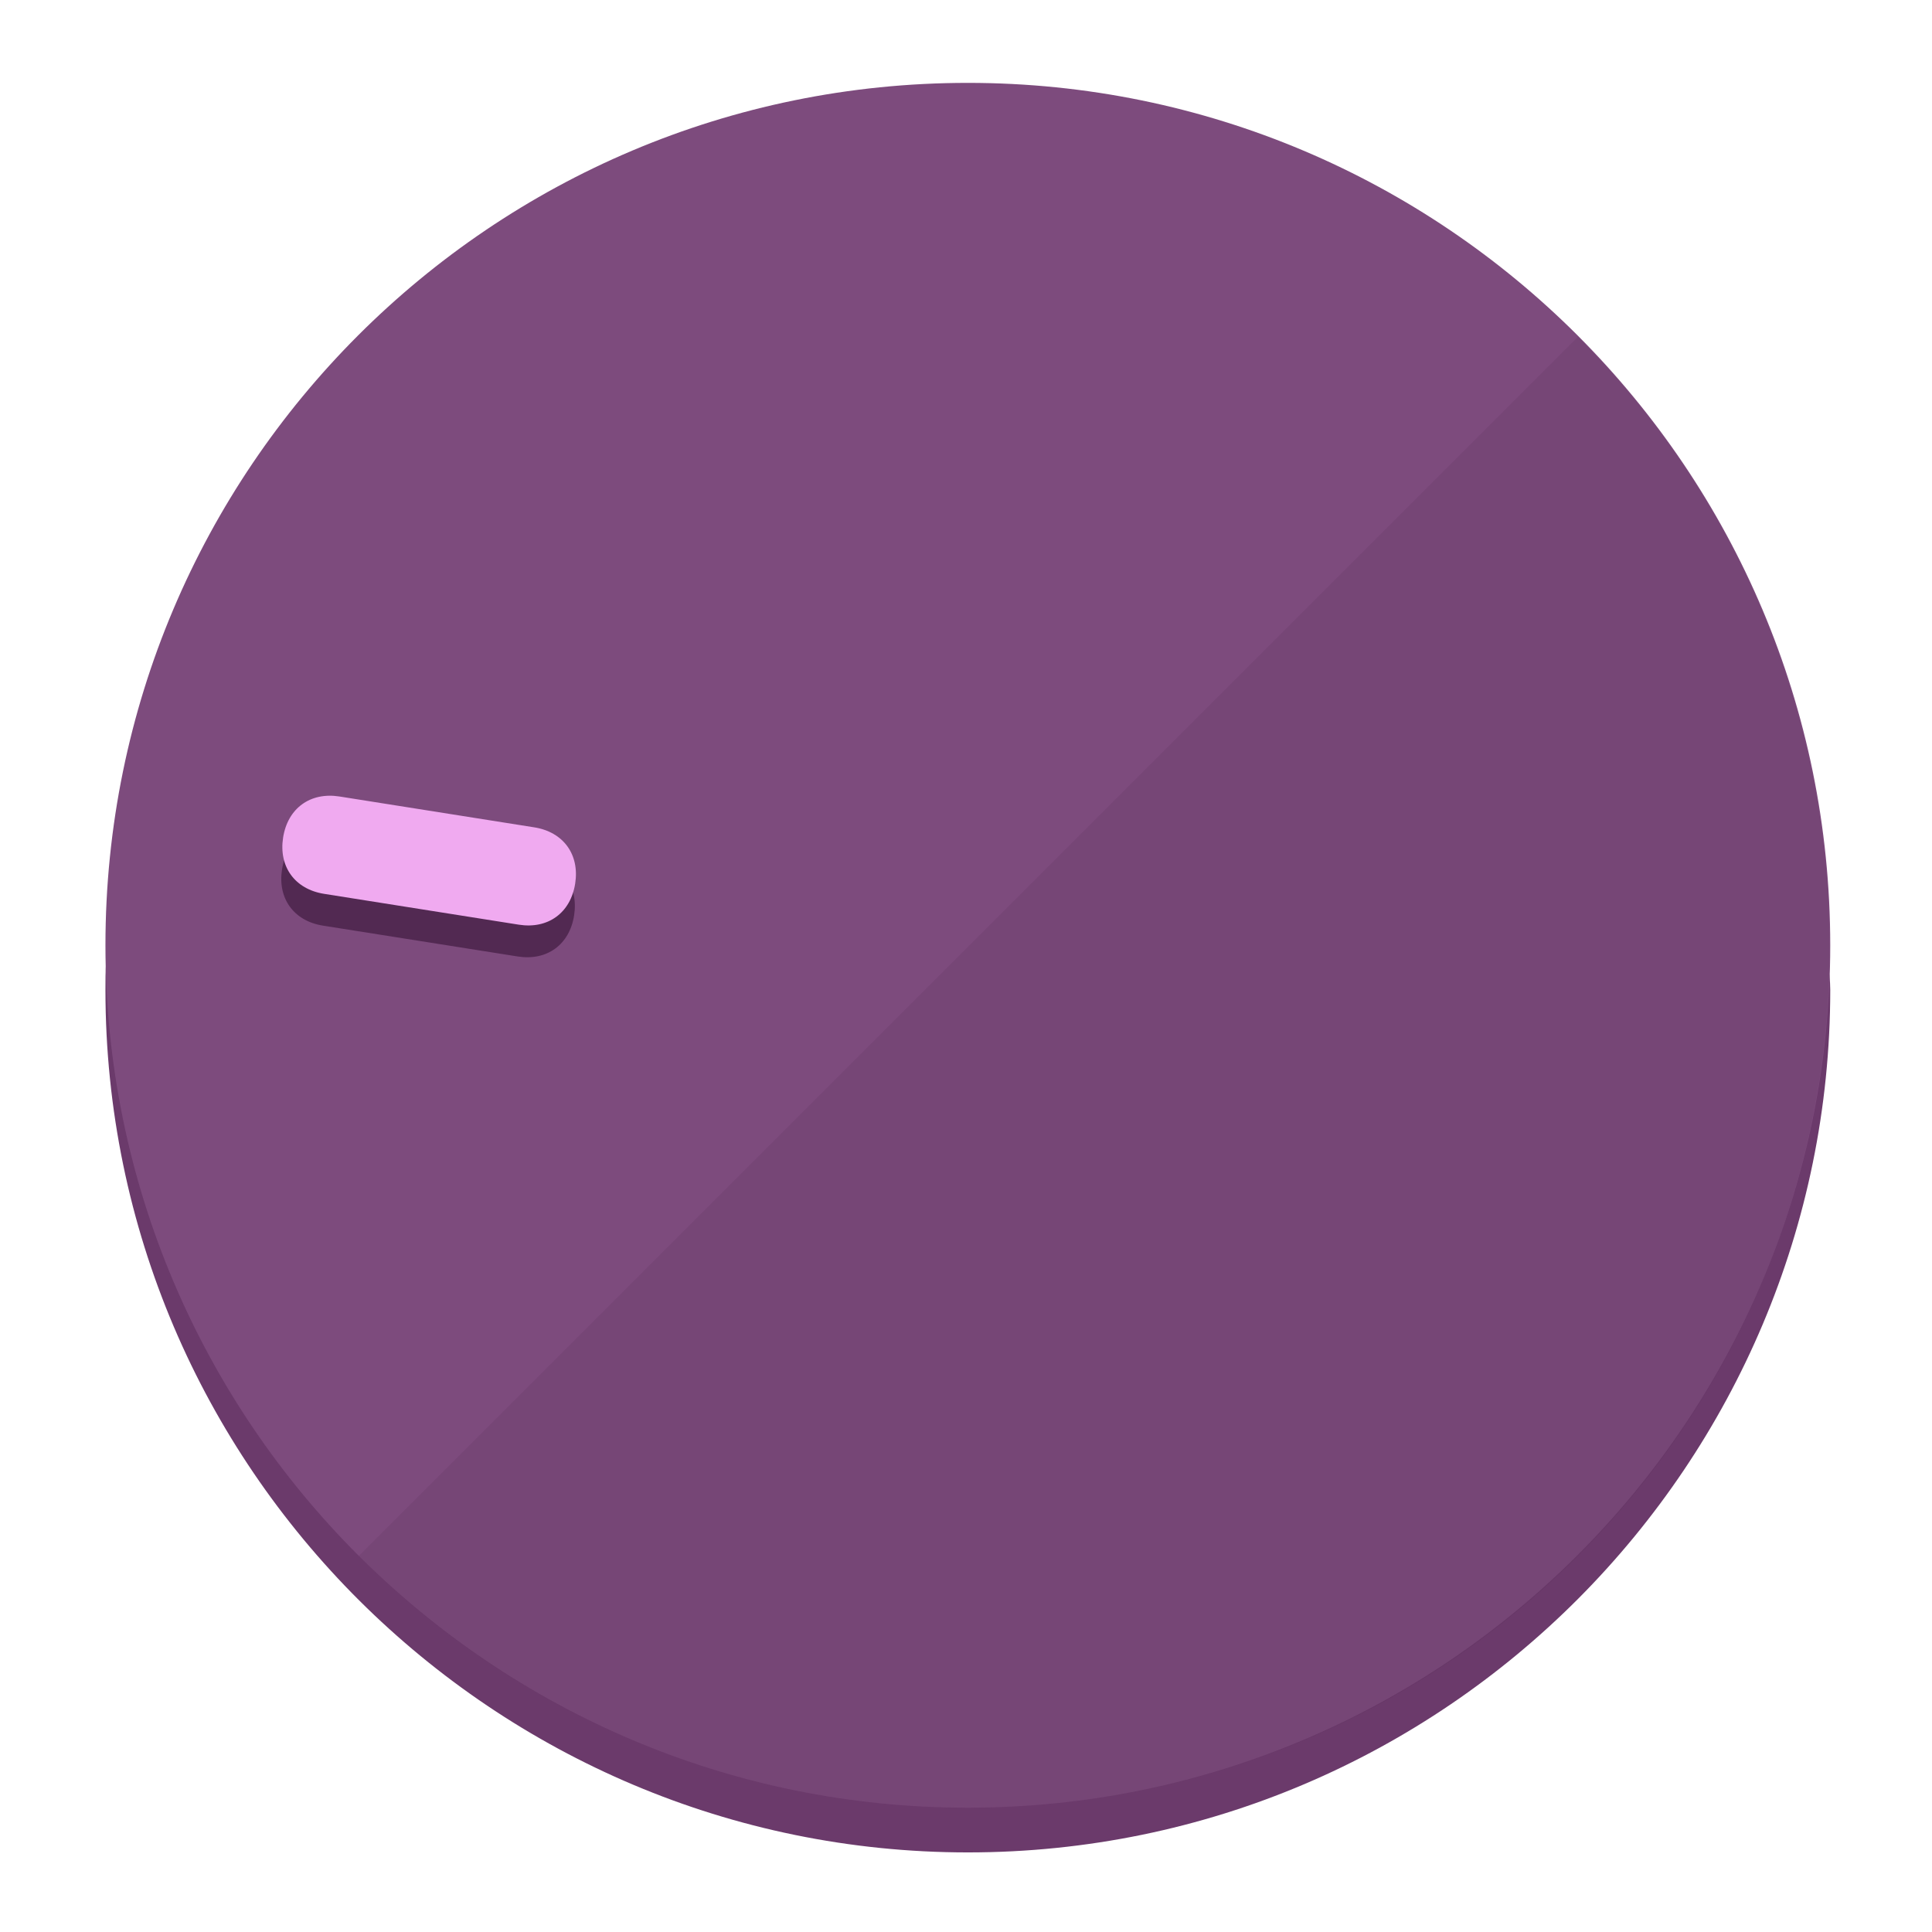
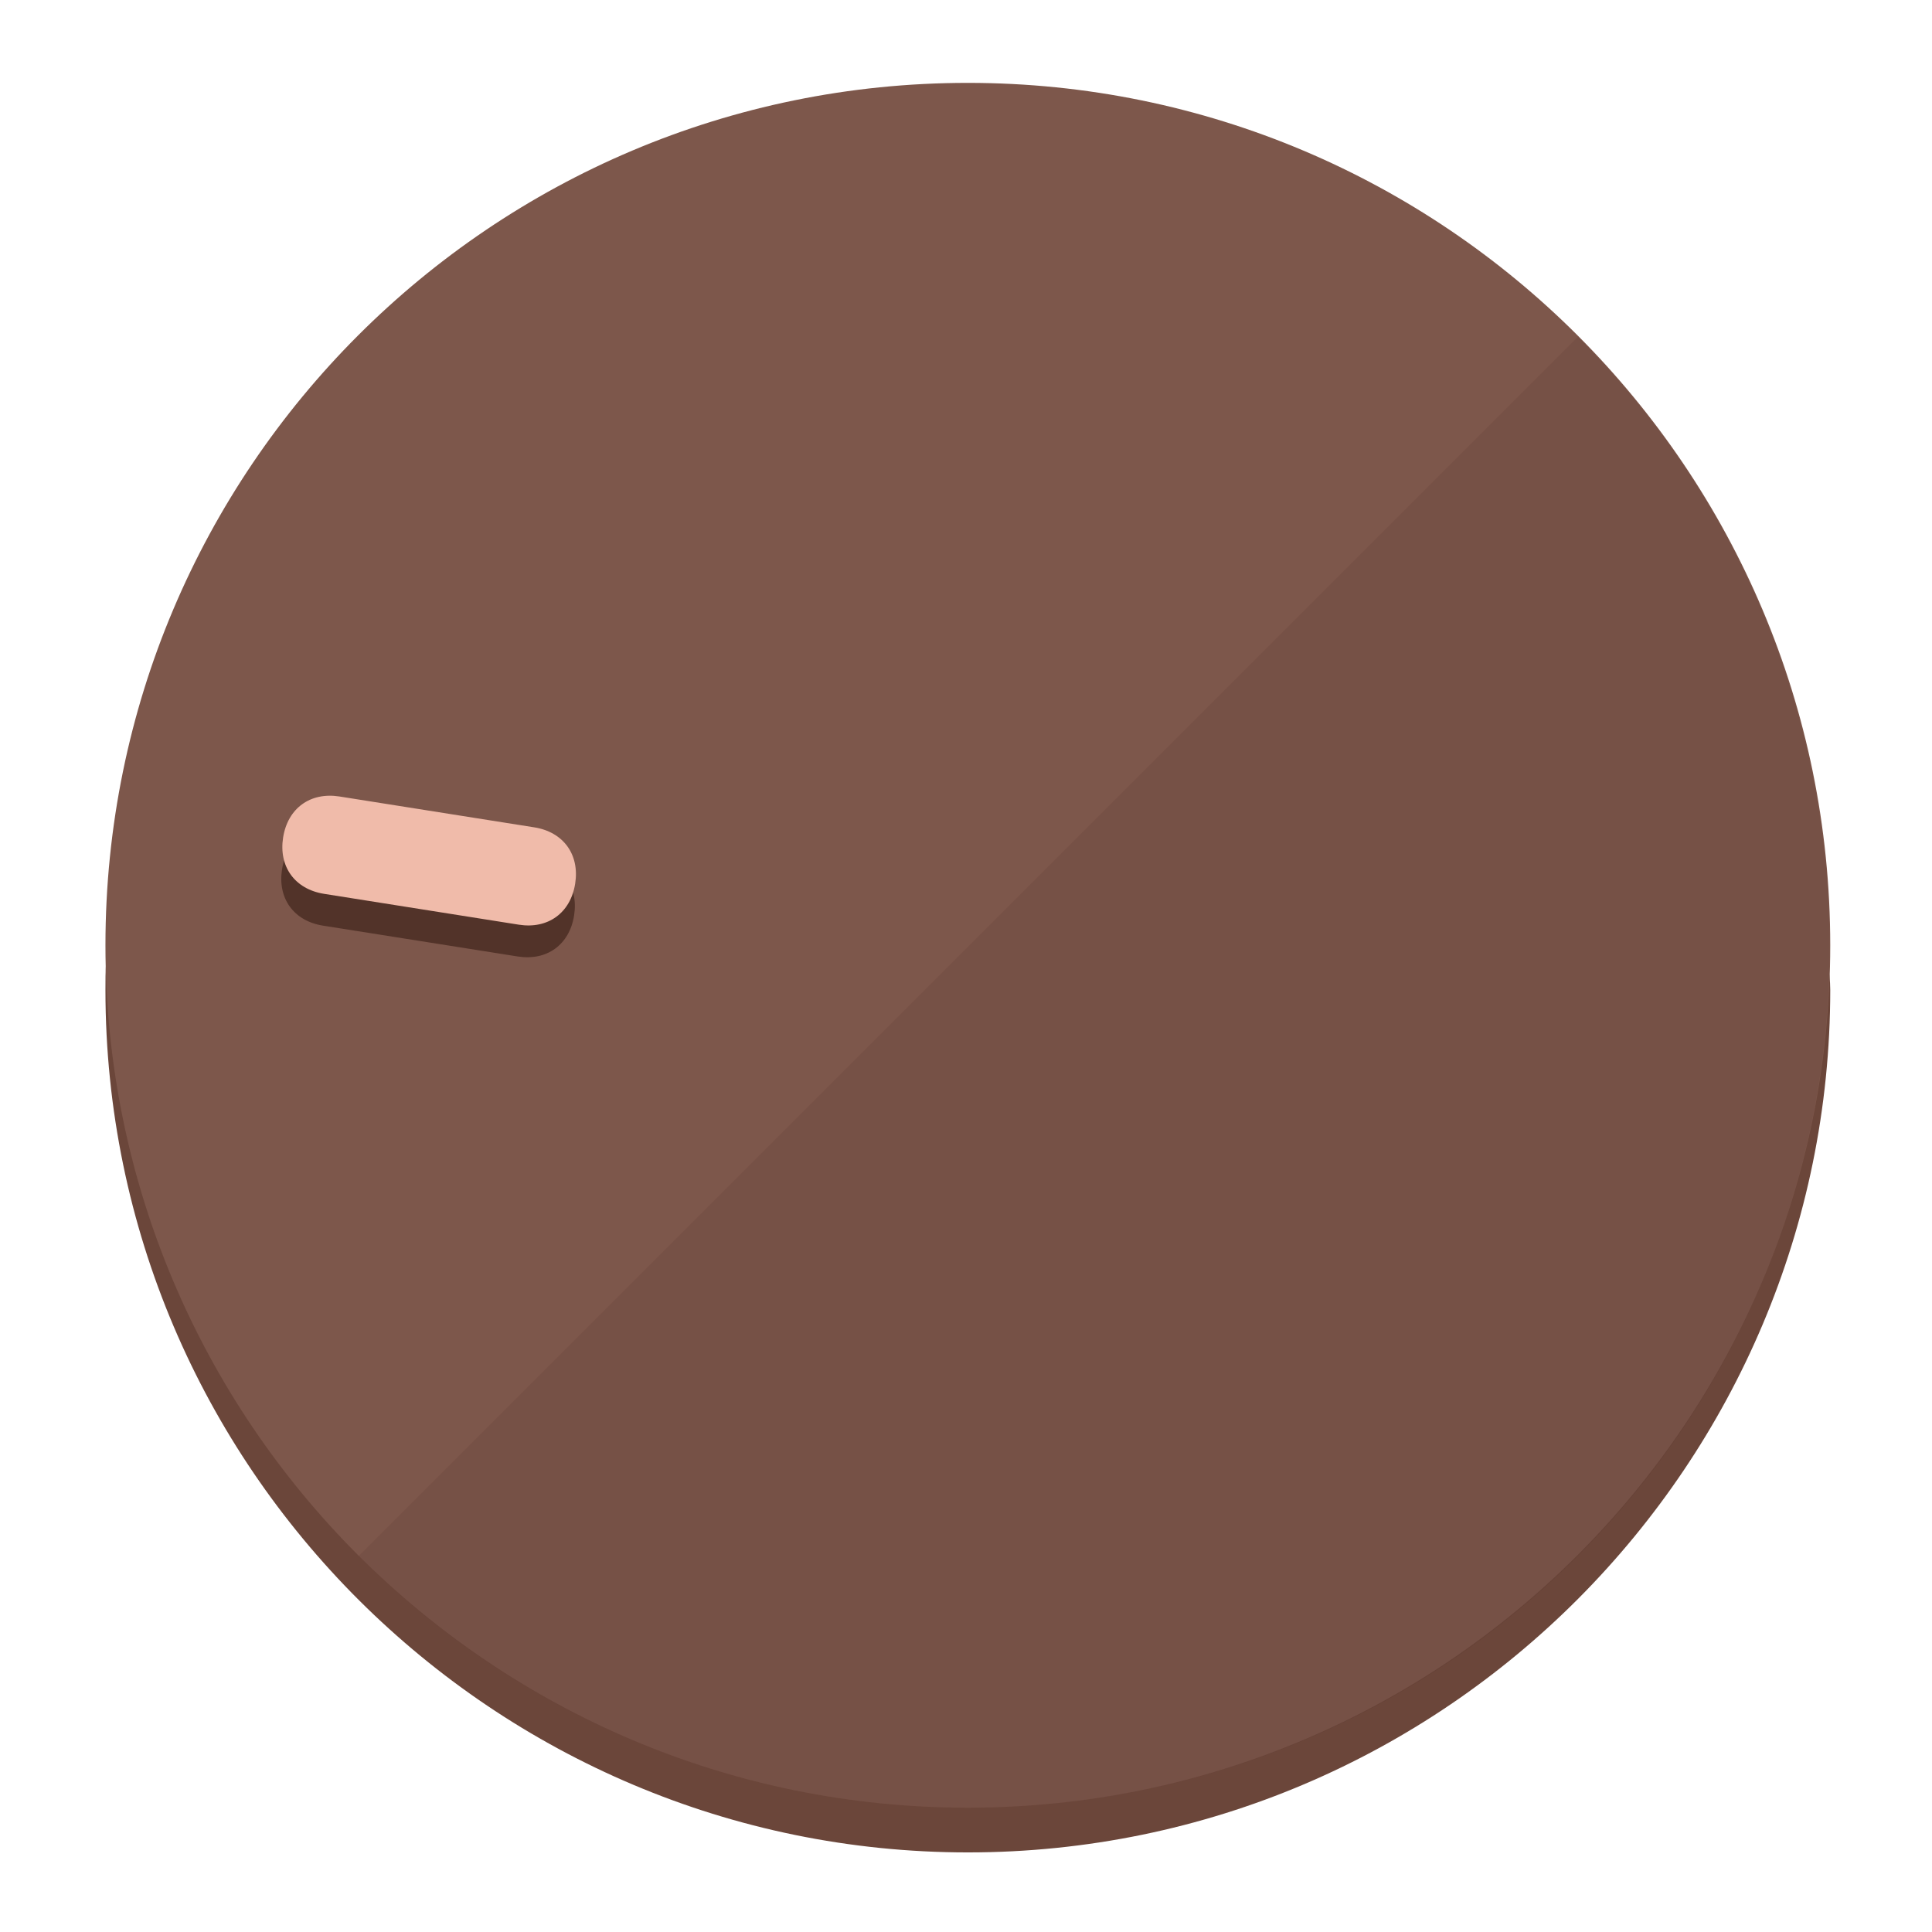
<svg xmlns="http://www.w3.org/2000/svg" height="120px" width="120px" version="1.1" id="Layer_1" viewBox="0 0 496.8 496.8" xml:space="preserve">
  <defs id="defs23" />
  <g id="g3158">
-     <path style="display:inline;fill:#6B3A6B;fill-opacity:1;stroke-width:1.584" d="m 248.875,445.92 c 116.582,0 212.89,-91.238 220.493,-205.286 0,5.069 1.267,8.87 1.267,13.939 0,121.651 -98.842,221.76 -221.76,221.76 -121.651,0 -221.76,-98.842 -221.76,-221.76 0,-5.069 0,-8.87 1.267,-13.939 7.603,114.048 103.91,205.286 220.493,205.286 z" id="path8" />
-     <circle style="display:inline;fill:#7D4B7D;fill-opacity:1;stroke-width:1.584" cx="248.875" cy="243.071" r="221.76" id="circle12" />
-     <path style="display:inline;fill:#522952;fill-opacity:0.154;stroke-width:1.587" d="m 405.744,86.606 c 86.308,86.308 86.308,227.193 0,313.5 -86.308,86.308 -227.193,86.308 -313.5,0" id="path14" />
+     <path style="display:inline;fill:#6B463A;fill-opacity:1;stroke-width:1.584" d="m 248.875,445.92 c 116.582,0 212.89,-91.238 220.493,-205.286 0,5.069 1.267,8.87 1.267,13.939 0,121.651 -98.842,221.76 -221.76,221.76 -121.651,0 -221.76,-98.842 -221.76,-221.76 0,-5.069 0,-8.87 1.267,-13.939 7.603,114.048 103.91,205.286 220.493,205.286 z" id="path8" />
+     <circle style="display:inline;fill:#7D574B;fill-opacity:1;stroke-width:1.584" cx="248.875" cy="243.071" r="221.76" id="circle12" />
+     <path style="display:inline;fill:#523329;fill-opacity:0.154;stroke-width:1.587" d="m 405.744,86.606 c 86.308,86.308 86.308,227.193 0,313.5 -86.308,86.308 -227.193,86.308 -313.5,0" id="path14" />
  </g>
  <g id="g3198">
    <circle style="display:none;fill:#000000;fill-opacity:0;stroke-width:1.584" cx="-201.714" cy="283.513" r="221.76" id="circle12-3" transform="rotate(-81)" />
-     <path style="display:inline;fill:#522952;fill-opacity:1;stroke-width:1.584" d="m 137.089,220.92 c 7.51,1.189 11.723,6.989 10.534,14.498 v 0 c -1.189,7.51 -6.989,11.723 -14.498,10.534 L 83.061,238.023 C 75.551,236.834 71.338,231.034 72.527,223.525 v 0 c 1.189,-7.51 6.989,-11.723 14.498,-10.534 z" id="path3789" />
-     <path style="display:inline;fill:#F0AAF0;stroke-width:1.584" d="m 137.365,212.742 c 7.51,1.189 11.723,6.989 10.534,14.498 v 0 c -1.189,7.51 -6.989,11.723 -14.498,10.534 l -50.064,-7.929 c -7.51,-1.189 -11.723,-6.989 -10.534,-14.498 v 0 c 1.189,-7.51 6.989,-11.723 14.498,-10.534 z" id="path915" />
+     <path style="display:inline;fill:#523329;fill-opacity:1;stroke-width:1.584" d="m 137.089,220.92 c 7.51,1.189 11.723,6.989 10.534,14.498 v 0 c -1.189,7.51 -6.989,11.723 -14.498,10.534 L 83.061,238.023 C 75.551,236.834 71.338,231.034 72.527,223.525 v 0 c 1.189,-7.51 6.989,-11.723 14.498,-10.534 z" id="path3789" />
+     <path style="display:inline;fill:#F0BBAA;stroke-width:1.584" d="m 137.365,212.742 c 7.51,1.189 11.723,6.989 10.534,14.498 v 0 c -1.189,7.51 -6.989,11.723 -14.498,10.534 l -50.064,-7.929 c -7.51,-1.189 -11.723,-6.989 -10.534,-14.498 v 0 c 1.189,-7.51 6.989,-11.723 14.498,-10.534 z" id="path915" />
  </g>
</svg>
